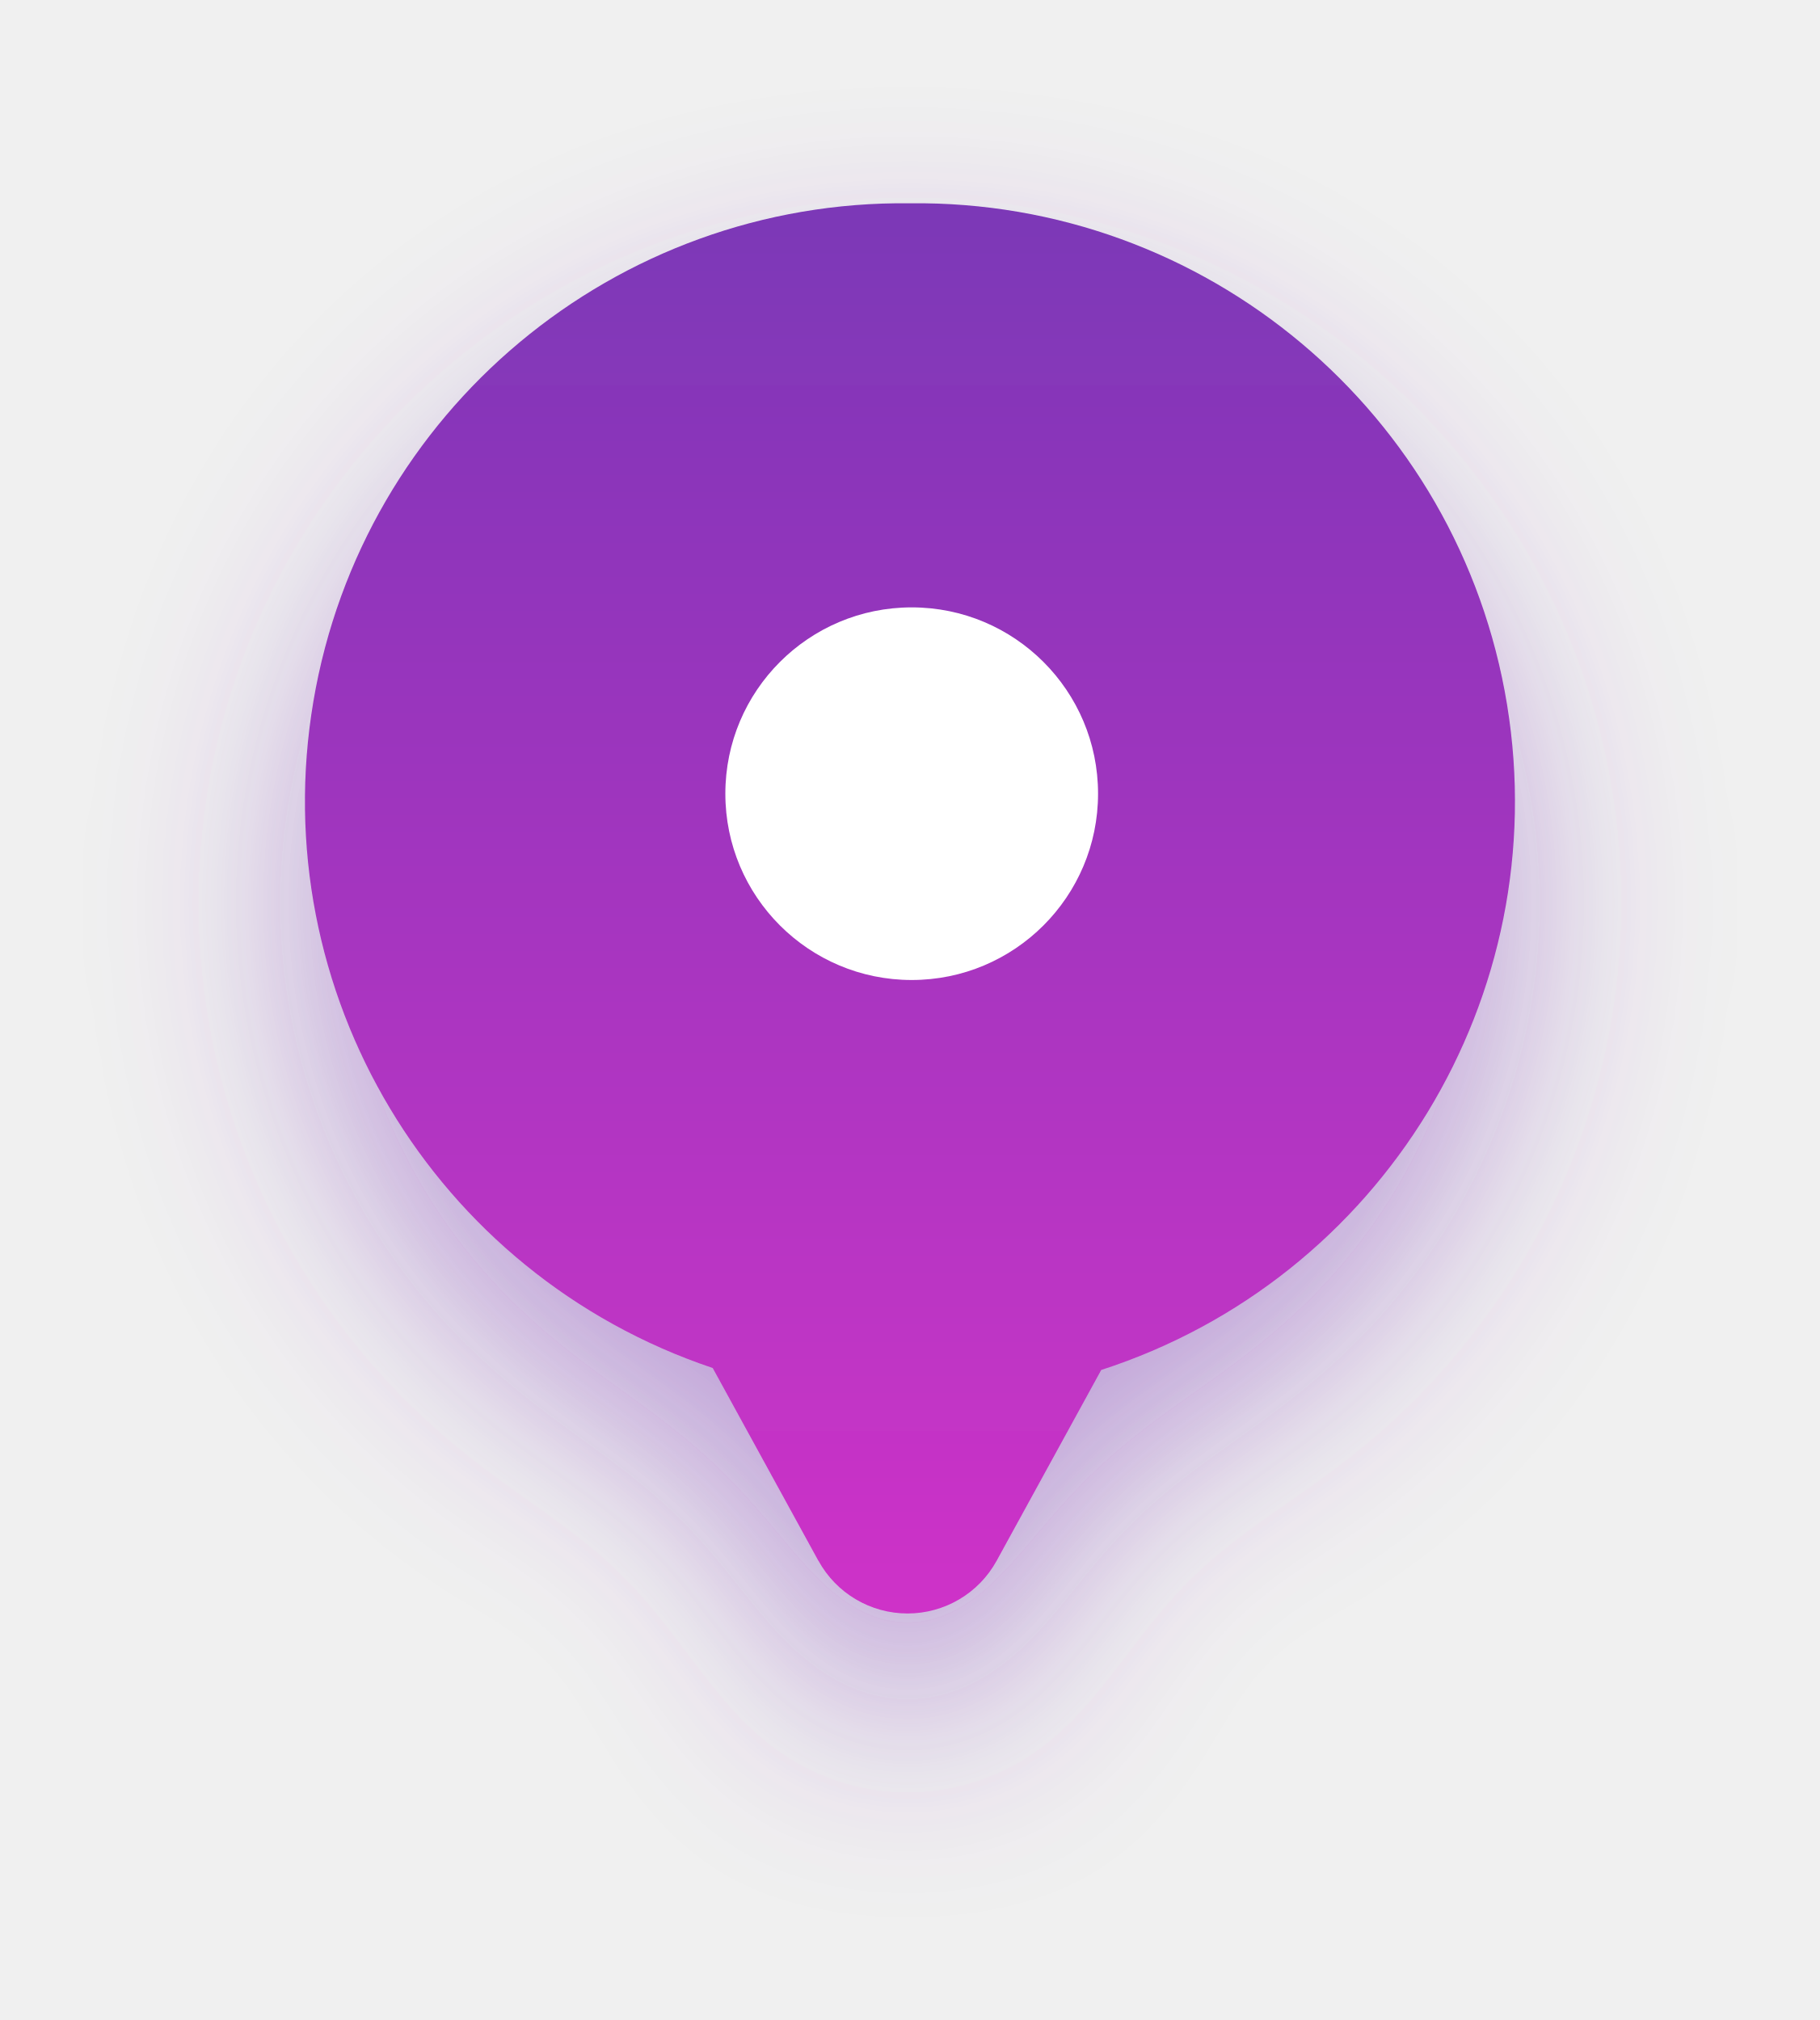
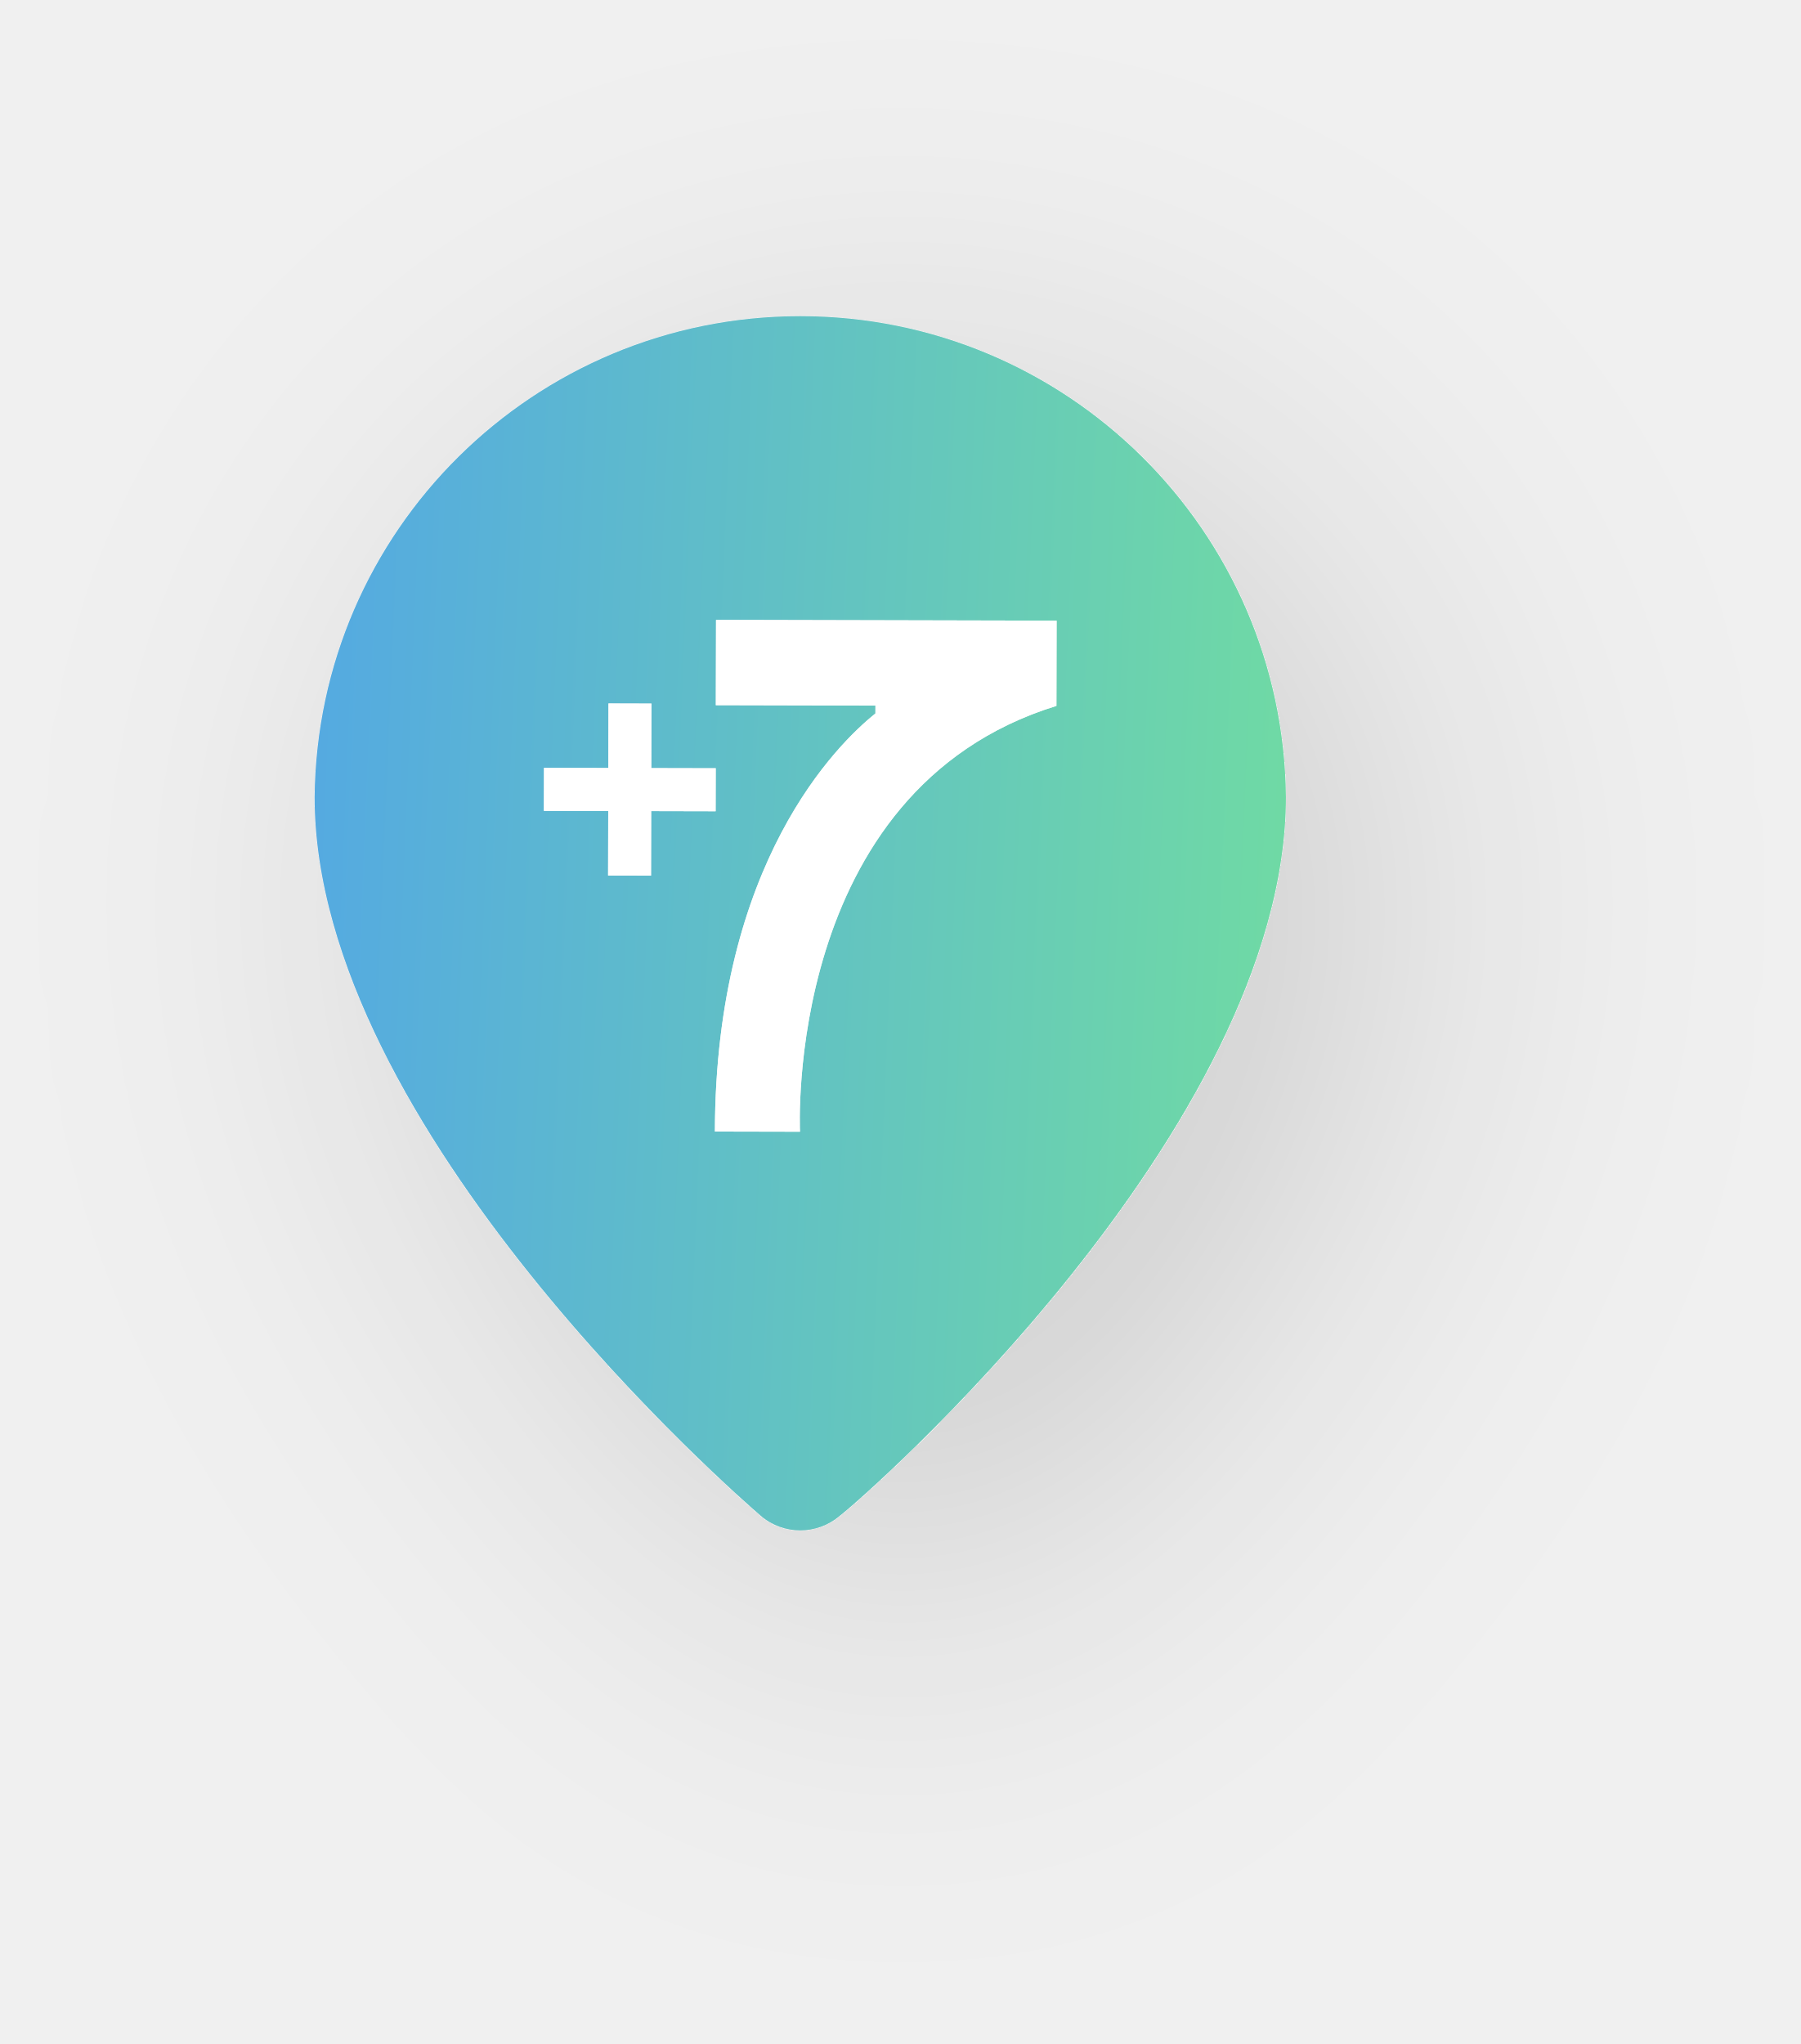
- <svg xmlns="http://www.w3.org/2000/svg" width="53.706" height="59.631" viewBox="0 0 53.706 59.631">
+ <svg xmlns="http://www.w3.org/2000/svg" width="89" height="101" viewBox="0 0 89 101" fill="none">
+   <g filter="url(#a)">
+     <path fill-rule="evenodd" clip-rule="evenodd" d="M39.547 15.622a24 24 0 0 0-24 23.76c0 16.41 21.076 34.676 22.045 35.515l.005.005a3 3 0 0 0 3.9 0c1.05-.78 22.05-19.08 22.05-35.52a24 24 0 0 0-24-23.76Zm12.669 15.046-16.832-.038-.01 4.215 7.888.018v.39c-1.849 1.481-7.905 7.351-7.934 20.66l4.206.009s-.841-16.853 12.663-21.039h.01l.009-4.215Zm-20.024 4.098-2.123-.005-.007 3.188-3.18-.007-.004 2.126 3.18.007-.008 3.186 2.123.005.007-3.186 3.185.007.005-2.126-3.185-.007.007-3.188Z" fill="url(#b)" />
+     <path d="m35.384 30.63 16.832.038-.01 4.215h-.009c-13.504 4.185-12.663 21.039-12.663 21.039l-4.206-.009c.029-13.309 6.085-19.179 7.933-20.66l.001-.39-7.888-.018.01-4.215Z" fill="#fff" />
+     <path d="m30.07 34.76 2.122.006-.007 3.188 3.185.007-.005 2.126-3.185-.007-.007 3.186-2.123-.005.007-3.186-3.179-.007.005-2.126 3.18.007.006-3.188Z" fill="#fff" />
+   </g>
  <defs>
-     <linearGradient id="linear-gradient" x1=".5" x2=".5" y2="1" gradientUnits="objectBoundingBox">
-       <stop offset="0" stop-color="#7c37b7" />
-       <stop offset="1" stop-color="#ce33c8" />
+     <linearGradient id="b" x1="15.547" y1="15.622" x2="65.979" y2="17.74" gradientUnits="userSpaceOnUse">
+       <stop stop-color="#54A9E2" />
+       <stop offset="1" stop-color="#70DBA3" />
    </linearGradient>
-     <filter id="Объединение_3" width="53.706" height="59.631" x="0" y="0" filterUnits="userSpaceOnUse">
-       <feOffset dy="3" />
-       <feGaussianBlur result="blur" stdDeviation="3" />
-       <feFlood flood-color="#7c37b7" flood-opacity=".431" />
-       <feComposite in2="blur" operator="in" />
-       <feComposite in="SourceGraphic" />
+     <filter id="a" x=".547" y=".622" width="88" height="100" filterUnits="userSpaceOnUse" color-interpolation-filters="sRGB">
+       <feFlood flood-opacity="0" result="BackgroundImageFix" />
+       <feColorMatrix in="SourceAlpha" values="0 0 0 0 0 0 0 0 0 0 0 0 0 0 0 0 0 0 127 0" result="hardAlpha" />
+       <feOffset dx="5" dy="5" />
+       <feGaussianBlur stdDeviation="10" />
+       <feComposite in2="hardAlpha" operator="out" />
+       <feColorMatrix values="0 0 0 0 0 0 0 0 0 0 0 0 0 0 0 0 0 0 0.15 0" />
+       <feBlend in2="BackgroundImageFix" result="effect1_dropShadow_296_6784" />
+       <feBlend in="SourceGraphic" in2="effect1_dropShadow_296_6784" result="shape" />
    </filter>
  </defs>
-   <g id="Сгруппировать_12256" data-name="Сгруппировать 12256" transform="translate(-142.658 -303.259)">
-     <g filter="url(#Объединение_3)" transform="translate(142.66 303.26)">
-       <path id="Объединение_3-2" fill="url(#linear-gradient)" d="M15.151 40.073l-3.118-5.69A17.651 17.651 0 0 1 17.853 0 17.651 17.651 0 0 1 23.5 34.441l-3.086 5.631a3 3 0 0 1-5.261 0z" data-name="Объединение 3" transform="translate(9 6)" />
-     </g>
-     <circle id="Эллипс_493" cx="5.5" cy="5.5" r="5.5" fill="#fff" data-name="Эллипс 493" transform="translate(164.066 321.189)" />
-   </g>
</svg>
